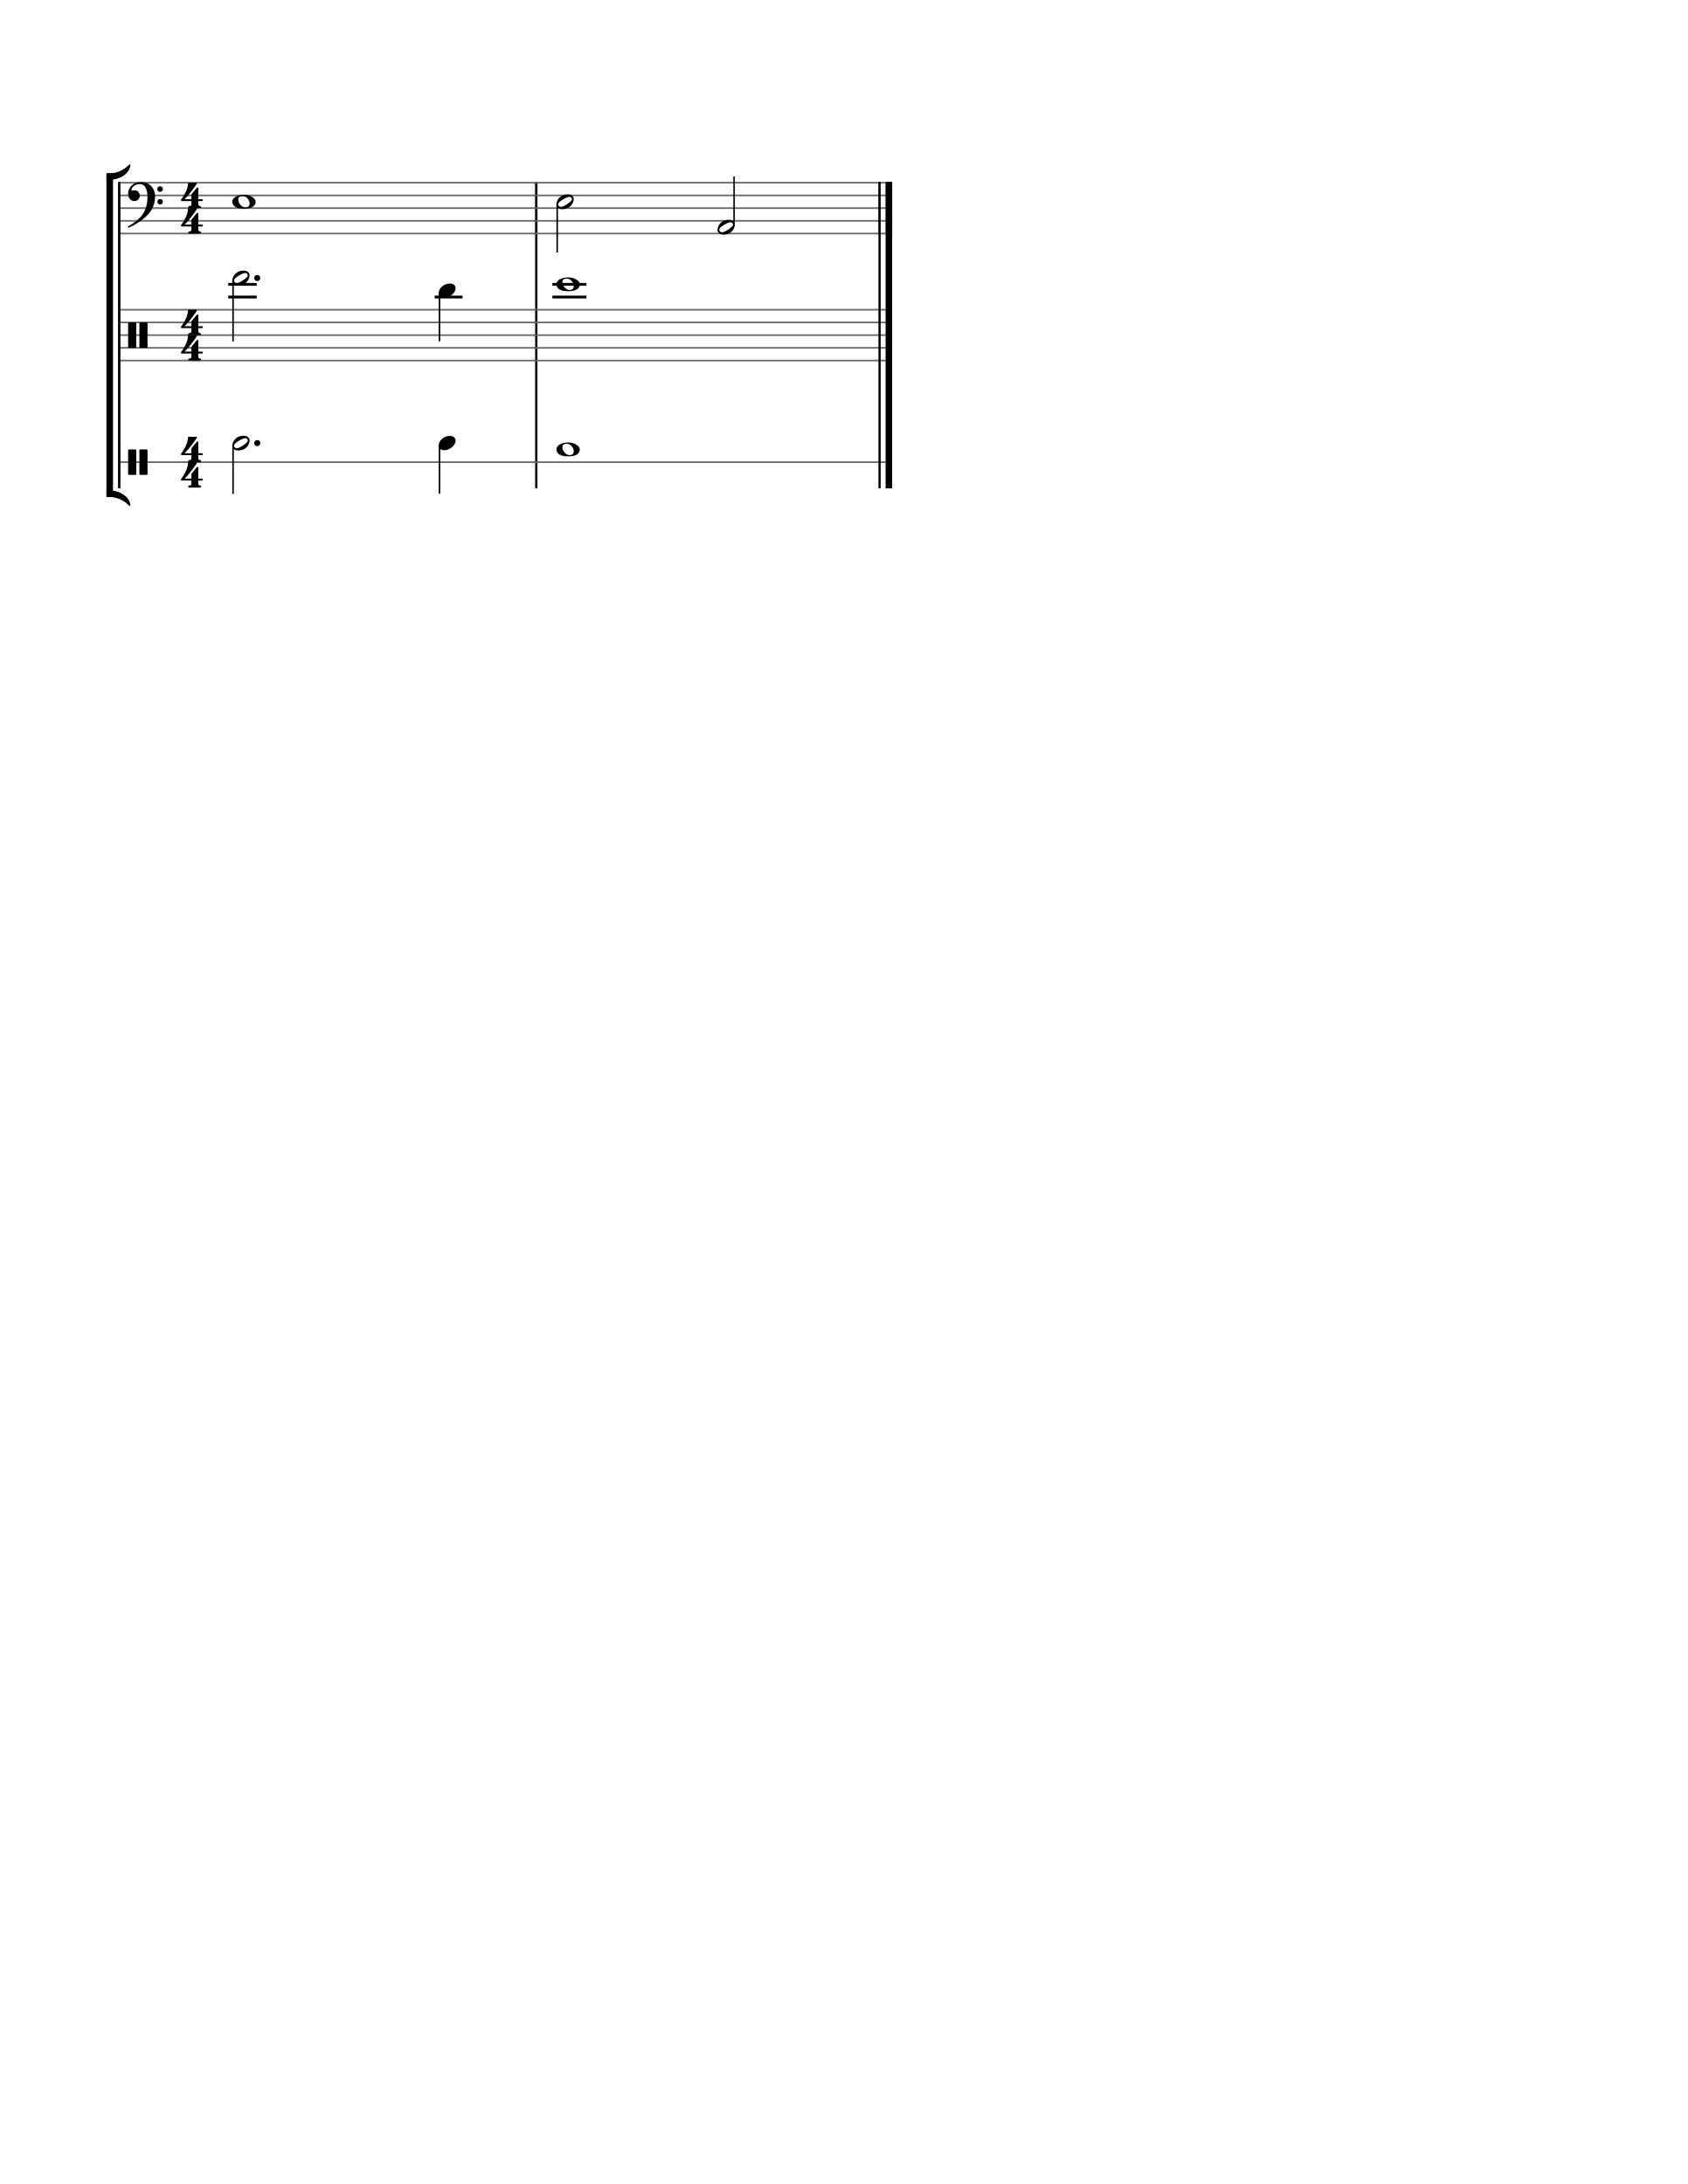
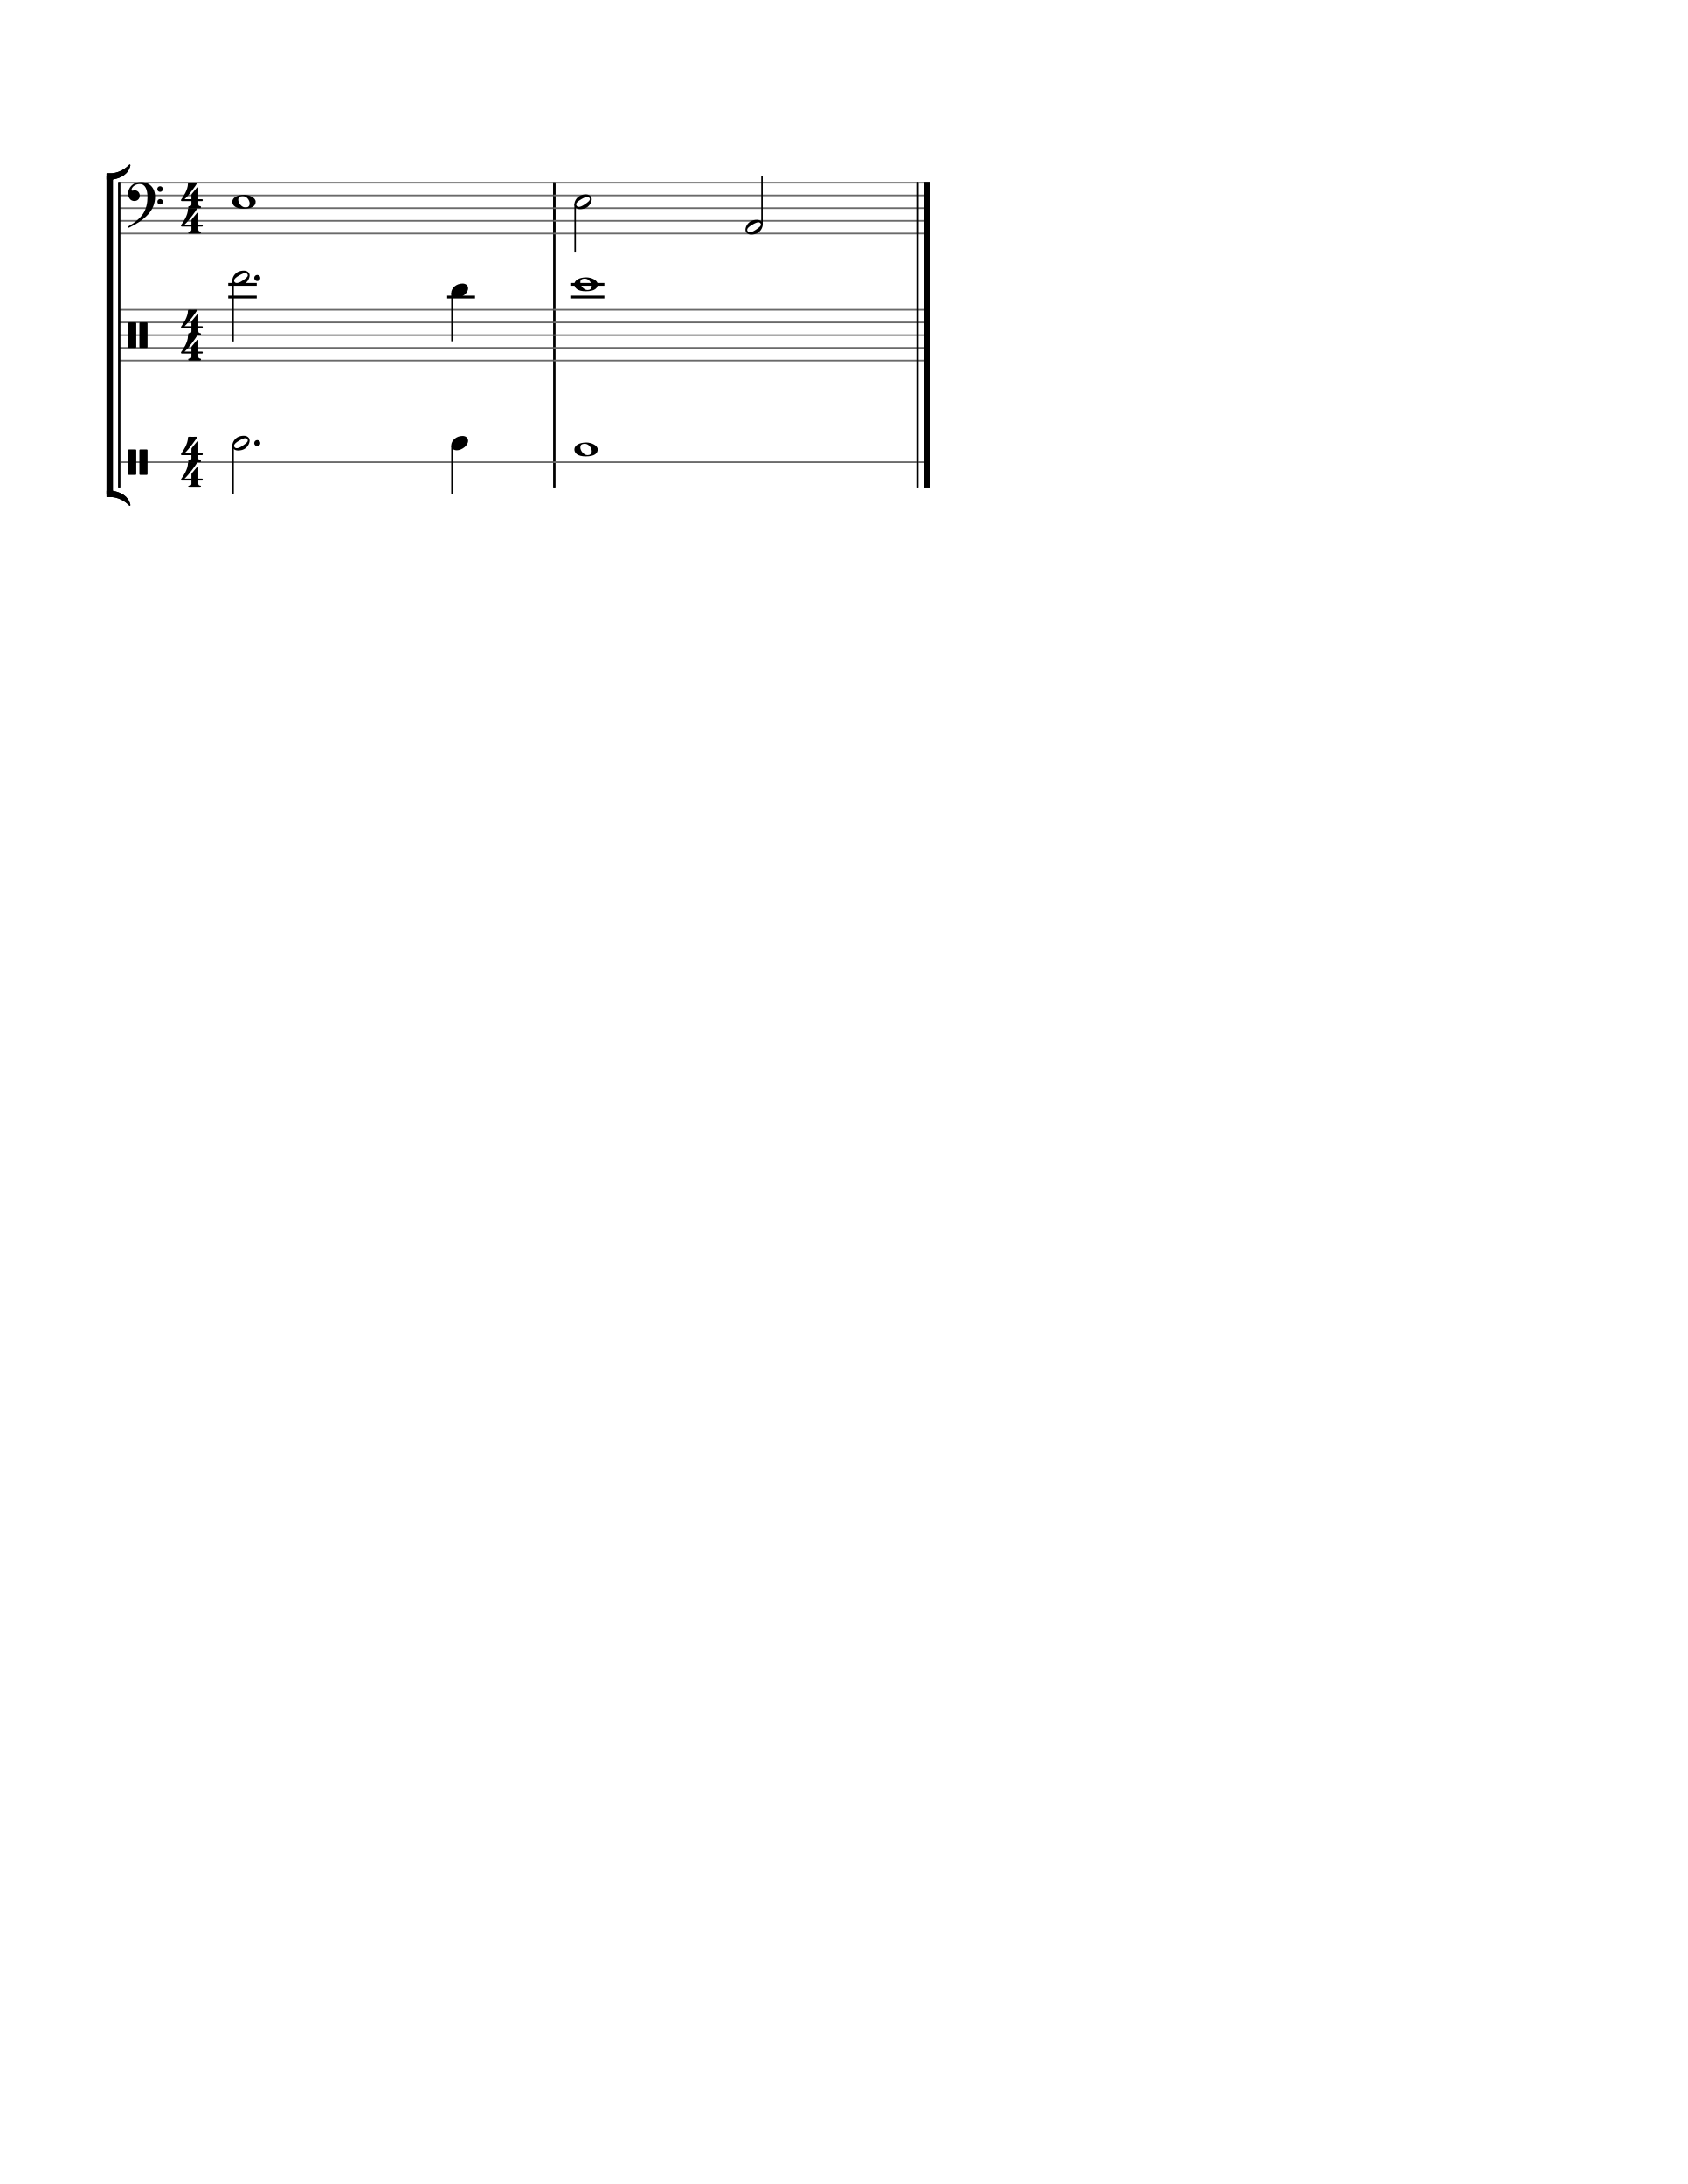
<svg xmlns="http://www.w3.org/2000/svg" height="279.4mm" viewBox="0 0 1328.615 1719.385" width="215.9mm">
  <g transform="translate(93.84615)">
    <g>
      <g>
-         <line stroke="#6A6A6A" stroke-width="1.3" x1="0" x2="327.557" y1="183.846" y2="183.846" />
-         <line stroke="#6A6A6A" stroke-width="1.3" x1="0" x2="327.557" y1="173.846" y2="173.846" />
-         <line stroke="#6A6A6A" stroke-width="1.3" x1="0" x2="327.557" y1="163.846" y2="163.846" />
-         <line stroke="#6A6A6A" stroke-width="1.3" x1="0" x2="327.557" y1="153.846" y2="153.846" />
-         <line stroke="#6A6A6A" stroke-width="1.3" x1="0" x2="327.557" y1="143.846" y2="143.846" />
+         <line stroke="#6A6A6A" stroke-width="1.3" x1="0" x2="341.694" y1="183.846" y2="183.846" />
+         <line stroke="#6A6A6A" stroke-width="1.3" x1="0" x2="341.694" y1="173.846" y2="173.846" />
+         <line stroke="#6A6A6A" stroke-width="1.3" x1="0" x2="341.694" y1="163.846" y2="163.846" />
+         <line stroke="#6A6A6A" stroke-width="1.3" x1="0" x2="341.694" y1="153.846" y2="153.846" />
+         <line stroke="#6A6A6A" stroke-width="1.3" x1="0" x2="341.694" y1="143.846" y2="143.846" />
      </g>
      <g>
        <path d="M17.080 143.366C10.120 143.366 7 148.446 7 152.286C7 155.486 8.680 158.246 11.920 158.246C14.440 158.246 16.160 156.486 16.160 154.006C16.160 151.446 14.280 149.846 12.320 149.846C11.240 149.846 10.840 150.126 10.320 150.126C9.800 150.126 9.680 149.806 9.680 149.406C9.680 147.806 12.080 144.886 16.160 144.886C20.400 144.886 22.240 149.046 22.240 155.326C22.240 159.446 21.360 164.246 18.880 168.086C16.480 171.806 12.360 175.206 7.400 178.046C7.040 178.246 6.800 178.446 6.800 178.766C6.800 179.006 6.960 179.246 7.320 179.246C7.520 179.246 7.760 179.166 8 179.046C13.320 176.446 18.440 173.406 22.680 168.846C26.160 165.086 28.240 160.206 28.240 154.966C28.240 148.006 24 143.366 17.080 143.366ZM32.200 156.686C30.960 156.686 30.040 157.606 30.040 158.846C30.040 160.086 30.960 161.006 32.200 161.006C33.440 161.006 34.360 160.086 34.360 158.846C34.360 157.606 33.440 156.686 32.200 156.686ZM32.160 146.646C30.920 146.646 29.960 147.606 29.960 148.846C29.960 150.086 30.920 151.046 32.160 151.046C33.400 151.046 34.360 150.086 34.360 148.846C34.360 147.606 33.400 146.646 32.160 146.646Z" />
      </g>
      <g />
      <g>
        <g>
          <path d="M65.180 156.806L62.260 156.806L62.260 148.246C62.260 147.926 62.220 147.566 61.780 147.566C61.420 147.566 61.220 147.646 60.980 147.926L57.180 152.526C57.020 152.726 56.820 152.966 56.820 153.446C56.820 153.446 56.820 155.046 56.820 156.806L51.420 156.806C54.620 154.086 61.020 145.006 61.140 144.566C61.140 144.486 61.180 144.446 61.180 144.366C61.180 144.046 60.900 143.806 60.580 143.806C60.220 143.806 58.580 143.886 57.860 143.886C57.140 143.886 55.340 143.806 55.020 143.806C54.660 143.806 54.100 143.926 54.100 144.566C54.100 149.526 50.180 155.086 48.980 156.766L48.740 157.086C48.740 157.126 48.700 157.166 48.700 157.206C48.620 157.366 48.580 157.526 48.580 157.646C48.580 158.046 48.900 158.326 49.380 158.326L56.820 158.326L56.820 160.846C56.820 161.926 55.940 162.246 55.220 162.246C54.580 162.246 54.300 162.606 54.300 163.006C54.300 163.406 54.460 163.846 55.060 163.846C55.700 163.846 63.580 163.846 63.580 163.846C63.980 163.846 64.380 163.566 64.380 163.006C64.380 162.446 63.900 162.206 63.500 162.206C63.100 162.206 62.260 161.966 62.260 160.686L62.260 158.326C63.980 158.326 65.180 158.326 65.180 158.326C65.580 158.326 65.780 158.046 65.780 157.566C65.780 157.086 65.620 156.806 65.180 156.806Z" />
        </g>
        <g>
          <path d="M65.180 176.806L62.260 176.806L62.260 168.246C62.260 167.926 62.220 167.566 61.780 167.566C61.420 167.566 61.220 167.646 60.980 167.926L57.180 172.526C57.020 172.726 56.820 172.966 56.820 173.446C56.820 173.446 56.820 175.046 56.820 176.806L51.420 176.806C54.620 174.086 61.020 165.006 61.140 164.566C61.140 164.486 61.180 164.446 61.180 164.366C61.180 164.046 60.900 163.806 60.580 163.806C60.220 163.806 58.580 163.886 57.860 163.886C57.140 163.886 55.340 163.806 55.020 163.806C54.660 163.806 54.100 163.926 54.100 164.566C54.100 169.526 50.180 175.086 48.980 176.766L48.740 177.086C48.740 177.126 48.700 177.166 48.700 177.206C48.620 177.366 48.580 177.526 48.580 177.646C48.580 178.046 48.900 178.326 49.380 178.326L56.820 178.326L56.820 180.846C56.820 181.926 55.940 182.246 55.220 182.246C54.580 182.246 54.300 182.606 54.300 183.006C54.300 183.406 54.460 183.846 55.060 183.846C55.700 183.846 63.580 183.846 63.580 183.846C63.980 183.846 64.380 183.566 64.380 183.006C64.380 182.446 63.900 182.206 63.500 182.206C63.100 182.206 62.260 181.966 62.260 180.686L62.260 178.326C63.980 178.326 65.180 178.326 65.180 178.326C65.580 178.326 65.780 178.046 65.780 177.566C65.780 177.086 65.620 176.806 65.180 176.806Z" />
        </g>
      </g>
    </g>
    <g>
-       <line stroke="black" stroke-width="1.6" x1="328.357" x2="328.357" y1="143.846" y2="183.846" />
+       <line stroke="black" stroke-width="1.6" x1="342.494" x2="342.494" y1="143.846" y2="183.846" />
    </g>
    <g>
      <g>
-         <line stroke="#6A6A6A" stroke-width="1.3" x1="0" x2="327.557" y1="283.846" y2="283.846" />
-         <line stroke="#6A6A6A" stroke-width="1.3" x1="0" x2="327.557" y1="273.846" y2="273.846" />
-         <line stroke="#6A6A6A" stroke-width="1.3" x1="0" x2="327.557" y1="263.846" y2="263.846" />
-         <line stroke="#6A6A6A" stroke-width="1.3" x1="0" x2="327.557" y1="253.846" y2="253.846" />
-         <line stroke="#6A6A6A" stroke-width="1.3" x1="0" x2="327.557" y1="243.846" y2="243.846" />
+         <line stroke="#6A6A6A" stroke-width="1.3" x1="0" x2="341.694" y1="283.846" y2="283.846" />
+         <line stroke="#6A6A6A" stroke-width="1.3" x1="0" x2="341.694" y1="273.846" y2="273.846" />
+         <line stroke="#6A6A6A" stroke-width="1.3" x1="0" x2="341.694" y1="263.846" y2="263.846" />
+         <line stroke="#6A6A6A" stroke-width="1.3" x1="0" x2="341.694" y1="253.846" y2="253.846" />
+         <line stroke="#6A6A6A" stroke-width="1.3" x1="0" x2="341.694" y1="243.846" y2="243.846" />
      </g>
      <g>
        <path d="M13.400 273.246L13.400 254.446C13.400 254.126 13.160 253.846 12.840 253.846L7.560 253.846C7.240 253.846 7 254.126 7 254.446L7 273.246C7 273.566 7.240 273.846 7.560 273.846L12.840 273.846C13.160 273.846 13.400 273.566 13.400 273.246ZM22.280 254.446C22.280 254.126 22.040 253.846 21.720 253.846L16.440 253.846C16.120 253.846 15.880 254.126 15.880 254.446L15.880 273.246C15.880 273.566 16.120 273.846 16.440 273.846L21.720 273.846C22.040 273.846 22.280 273.566 22.280 273.246Z" />
      </g>
      <g />
      <g>
        <g>
          <path d="M65.180 256.806L62.260 256.806L62.260 248.246C62.260 247.926 62.220 247.566 61.780 247.566C61.420 247.566 61.220 247.646 60.980 247.926L57.180 252.526C57.020 252.726 56.820 252.966 56.820 253.446C56.820 253.446 56.820 255.046 56.820 256.806L51.420 256.806C54.620 254.086 61.020 245.006 61.140 244.566C61.140 244.486 61.180 244.446 61.180 244.366C61.180 244.046 60.900 243.806 60.580 243.806C60.220 243.806 58.580 243.886 57.860 243.886C57.140 243.886 55.340 243.806 55.020 243.806C54.660 243.806 54.100 243.926 54.100 244.566C54.100 249.526 50.180 255.086 48.980 256.766L48.740 257.086C48.740 257.126 48.700 257.166 48.700 257.206C48.620 257.366 48.580 257.526 48.580 257.646C48.580 258.046 48.900 258.326 49.380 258.326L56.820 258.326L56.820 260.846C56.820 261.926 55.940 262.246 55.220 262.246C54.580 262.246 54.300 262.606 54.300 263.006C54.300 263.406 54.460 263.846 55.060 263.846C55.700 263.846 63.580 263.846 63.580 263.846C63.980 263.846 64.380 263.566 64.380 263.006C64.380 262.446 63.900 262.206 63.500 262.206C63.100 262.206 62.260 261.966 62.260 260.686L62.260 258.326C63.980 258.326 65.180 258.326 65.180 258.326C65.580 258.326 65.780 258.046 65.780 257.566C65.780 257.086 65.620 256.806 65.180 256.806Z" />
        </g>
        <g>
          <path d="M65.180 276.806L62.260 276.806L62.260 268.246C62.260 267.926 62.220 267.566 61.780 267.566C61.420 267.566 61.220 267.646 60.980 267.926L57.180 272.526C57.020 272.726 56.820 272.966 56.820 273.446C56.820 273.446 56.820 275.046 56.820 276.806L51.420 276.806C54.620 274.086 61.020 265.006 61.140 264.566C61.140 264.486 61.180 264.446 61.180 264.366C61.180 264.046 60.900 263.806 60.580 263.806C60.220 263.806 58.580 263.886 57.860 263.886C57.140 263.886 55.340 263.806 55.020 263.806C54.660 263.806 54.100 263.926 54.100 264.566C54.100 269.526 50.180 275.086 48.980 276.766L48.740 277.086C48.740 277.126 48.700 277.166 48.700 277.206C48.620 277.366 48.580 277.526 48.580 277.646C48.580 278.046 48.900 278.326 49.380 278.326L56.820 278.326L56.820 280.846C56.820 281.926 55.940 282.246 55.220 282.246C54.580 282.246 54.300 282.606 54.300 283.006C54.300 283.406 54.460 283.846 55.060 283.846C55.700 283.846 63.580 283.846 63.580 283.846C63.980 283.846 64.380 283.566 64.380 283.006C64.380 282.446 63.900 282.206 63.500 282.206C63.100 282.206 62.260 281.966 62.260 280.686L62.260 278.326C63.980 278.326 65.180 278.326 65.180 278.326C65.580 278.326 65.780 278.046 65.780 277.566C65.780 277.086 65.620 276.806 65.180 276.806Z" />
        </g>
      </g>
      <g>
        <line stroke="#000000" stroke-width="5" x1="-7.5" x2="-7.5" y1="138.346" y2="389.346" />
        <path d="M-10 141.346L-5 141.346C1.400 140.146 7.120 137.186 8.720 130.506C8.760 130.346 8.760 130.226 8.760 130.106C8.760 129.786 8.640 129.626 8.440 129.546C8.080 129.546 7.640 129.826 7.440 130.106C7.040 130.546 2 135.826-5.640 136.386L-9.680 136.386C-9.920 136.386-10 136.426-10 136.666Z" />
        <path d="M-10 391.026C-10 391.266-9.920 391.306-9.680 391.306L-5.640 391.306C2 391.866 7.040 397.146 7.440 397.586C7.640 397.866 8.080 398.146 8.440 398.146C8.640 398.066 8.760 397.906 8.760 397.586C8.760 397.466 8.760 397.346 8.720 397.186C7.120 390.506 1.400 387.546-5 386.346L-10 386.346Z" />
        <line stroke="#000000" stroke-width="1.6" x1="0" x2="0" y1="143.346" y2="384.346" />
      </g>
    </g>
    <g>
-       <line stroke="black" stroke-width="1.6" x1="328.357" x2="328.357" y1="143.346" y2="384.346" />
+       <line stroke="black" stroke-width="1.6" x1="342.494" x2="342.494" y1="143.346" y2="384.346" />
    </g>
    <g>
      <g>
-         <line stroke="#6A6A6A" stroke-width="1.3" x1="0" x2="327.557" y1="363.846" y2="363.846" />
+         <line stroke="#6A6A6A" stroke-width="1.3" x1="0" x2="341.694" y1="363.846" y2="363.846" />
      </g>
      <g>
        <path d="M13.400 373.246L13.400 354.446C13.400 354.126 13.160 353.846 12.840 353.846L7.560 353.846C7.240 353.846 7 354.126 7 354.446L7 373.246C7 373.566 7.240 373.846 7.560 373.846L12.840 373.846C13.160 373.846 13.400 373.566 13.400 373.246ZM22.280 354.446C22.280 354.126 22.040 353.846 21.720 353.846L16.440 353.846C16.120 353.846 15.880 354.126 15.880 354.446L15.880 373.246C15.880 373.566 16.120 373.846 16.440 373.846L21.720 373.846C22.040 373.846 22.280 373.566 22.280 373.246Z" />
      </g>
      <g />
      <g>
        <g>
          <path d="M65.180 356.806L62.260 356.806L62.260 348.246C62.260 347.926 62.220 347.566 61.780 347.566C61.420 347.566 61.220 347.646 60.980 347.926L57.180 352.526C57.020 352.726 56.820 352.966 56.820 353.446C56.820 353.446 56.820 355.046 56.820 356.806L51.420 356.806C54.620 354.086 61.020 345.006 61.140 344.566C61.140 344.486 61.180 344.446 61.180 344.366C61.180 344.046 60.900 343.806 60.580 343.806C60.220 343.806 58.580 343.886 57.860 343.886C57.140 343.886 55.340 343.806 55.020 343.806C54.660 343.806 54.100 343.926 54.100 344.566C54.100 349.526 50.180 355.086 48.980 356.766L48.740 357.086C48.740 357.126 48.700 357.166 48.700 357.206C48.620 357.366 48.580 357.526 48.580 357.646C48.580 358.046 48.900 358.326 49.380 358.326L56.820 358.326L56.820 360.846C56.820 361.926 55.940 362.246 55.220 362.246C54.580 362.246 54.300 362.606 54.300 363.006C54.300 363.406 54.460 363.846 55.060 363.846C55.700 363.846 63.580 363.846 63.580 363.846C63.980 363.846 64.380 363.566 64.380 363.006C64.380 362.446 63.900 362.206 63.500 362.206C63.100 362.206 62.260 361.966 62.260 360.686L62.260 358.326C63.980 358.326 65.180 358.326 65.180 358.326C65.580 358.326 65.780 358.046 65.780 357.566C65.780 357.086 65.620 356.806 65.180 356.806Z" />
        </g>
        <g>
          <path d="M65.180 376.806L62.260 376.806L62.260 368.246C62.260 367.926 62.220 367.566 61.780 367.566C61.420 367.566 61.220 367.646 60.980 367.926L57.180 372.526C57.020 372.726 56.820 372.966 56.820 373.446C56.820 373.446 56.820 375.046 56.820 376.806L51.420 376.806C54.620 374.086 61.020 365.006 61.140 364.566C61.140 364.486 61.180 364.446 61.180 364.366C61.180 364.046 60.900 363.806 60.580 363.806C60.220 363.806 58.580 363.886 57.860 363.886C57.140 363.886 55.340 363.806 55.020 363.806C54.660 363.806 54.100 363.926 54.100 364.566C54.100 369.526 50.180 375.086 48.980 376.766L48.740 377.086C48.740 377.126 48.700 377.166 48.700 377.206C48.620 377.366 48.580 377.526 48.580 377.646C48.580 378.046 48.900 378.326 49.380 378.326L56.820 378.326L56.820 380.846C56.820 381.926 55.940 382.246 55.220 382.246C54.580 382.246 54.300 382.606 54.300 383.006C54.300 383.406 54.460 383.846 55.060 383.846C55.700 383.846 63.580 383.846 63.580 383.846C63.980 383.846 64.380 383.566 64.380 383.006C64.380 382.446 63.900 382.206 63.500 382.206C63.100 382.206 62.260 381.966 62.260 380.686L62.260 378.326C63.980 378.326 65.180 378.326 65.180 378.326C65.580 378.326 65.780 378.046 65.780 377.566C65.780 377.086 65.620 376.806 65.180 376.806Z" />
        </g>
      </g>
      <g>
        <line stroke="#000000" stroke-width="5" x1="-7.5" x2="-7.5" y1="138.346" y2="389.346" />
        <path d="M-10 141.346L-5 141.346C1.400 140.146 7.120 137.186 8.720 130.506C8.760 130.346 8.760 130.226 8.760 130.106C8.760 129.786 8.640 129.626 8.440 129.546C8.080 129.546 7.640 129.826 7.440 130.106C7.040 130.546 2 135.826-5.640 136.386L-9.680 136.386C-9.920 136.386-10 136.426-10 136.666Z" />
        <path d="M-10 391.026C-10 391.266-9.920 391.306-9.680 391.306L-5.640 391.306C2 391.866 7.040 397.146 7.440 397.586C7.640 397.866 8.080 398.146 8.440 398.146C8.640 398.066 8.760 397.906 8.760 397.586C8.760 397.466 8.760 397.346 8.720 397.186C7.120 390.506 1.400 387.546-5 386.346L-10 386.346Z" />
        <line stroke="#000000" stroke-width="1.6" x1="0" x2="0" y1="143.346" y2="384.346" />
      </g>
    </g>
    <g>
-       <line stroke="black" stroke-width="1.6" x1="328.357" x2="328.357" y1="143.346" y2="384.346" />
+       <line stroke="black" stroke-width="1.6" x1="342.494" x2="342.494" y1="143.346" y2="384.346" />
    </g>
    <g>
      <g>
        <path d="M98.400 153.366C92.600 153.366 89 155.806 89 158.766C89 161.686 91.480 164.286 97.960 164.286C105.080 164.286 107.360 161.806 107.360 158.766C107.360 155.686 102.440 153.366 98.400 153.366ZM93.840 156.086C94.320 154.606 95.920 154.366 97.280 154.366C100.240 154.366 102.640 157.566 102.640 160.206C102.640 160.486 102.600 160.766 102.560 161.006C102.360 162.086 101.720 162.846 100.640 163.126C100.200 163.246 99.760 163.286 99.320 163.286C98.920 163.286 98.560 163.246 98.160 163.126C97.440 162.886 96.720 162.486 96.120 161.966C95.800 161.686 95.480 161.366 95.200 161.006C94.360 160.006 93.680 158.526 93.680 157.166C93.680 156.806 93.720 156.446 93.840 156.086Z" />
      </g>
    </g>
    <g>
      <g>
        <path d="M93.480 224.646C101.120 224.646 102.640 218.446 102.640 216.926C102.640 214.566 100.760 213.046 98.080 213.046C91.160 213.046 89 218.406 89 220.806C89 223.246 90.960 224.646 93.480 224.646ZM97 220.966C94.920 222.366 93.480 222.846 92.480 222.846C91.520 222.846 90.960 222.366 90.640 221.806C90.480 221.526 90.360 221.206 90.360 220.886C90.360 219.886 91.360 218.606 94.560 216.766C96.840 215.446 98.280 214.966 99.240 214.966C100.120 214.966 100.600 215.366 100.920 215.926C101.080 216.206 101.200 216.486 101.200 216.806C101.200 217.726 100.240 218.846 97 220.966Z" />
        <g>
          <circle cx="108.64" cy="218.846" r="2.4" />
        </g>
      </g>
      <line stroke="#000000" stroke-width="1.2" x1="89.6" x2="89.6" y1="220.806" y2="268.806" />
      <line stroke="#000000" stroke-width="2.2" x1="85.8" x2="108.24" y1="233.846" y2="233.846" />
      <line stroke="#000000" stroke-width="2.2" x1="85.8" x2="108.24" y1="223.846" y2="223.846" />
    </g>
    <g>
      <g>
-         <path d="M255.872 234.486C259.872 234.486 264.792 230.766 264.792 226.966C264.792 224.686 262.992 223.206 260.392 223.206C255.472 223.206 251.512 226.846 251.512 230.726C251.512 233.086 253.432 234.486 255.872 234.486Z" />
+         <path d="M265.731 234.486C269.731 234.486 274.651 230.766 274.651 226.966C274.651 224.686 272.851 223.206 270.251 223.206C265.331 223.206 261.371 226.846 261.371 230.726C261.371 233.086 263.291 234.486 265.731 234.486Z" />
      </g>
-       <line stroke="#000000" stroke-width="1.2" x1="252.112" x2="252.112" y1="230.686" y2="268.686" />
-       <line stroke="#000000" stroke-width="2.2" x1="248.312" x2="270.232" y1="233.846" y2="233.846" />
+       <line stroke="#000000" stroke-width="1.2" x1="261.971" x2="261.971" y1="230.686" y2="268.686" />
+       <line stroke="#000000" stroke-width="2.2" x1="258.171" x2="280.091" y1="233.846" y2="233.846" />
    </g>
    <g>
      <g>
        <path d="M93.480 354.646C101.120 354.646 102.640 348.446 102.640 346.926C102.640 344.566 100.760 343.046 98.080 343.046C91.160 343.046 89 348.406 89 350.806C89 353.246 90.960 354.646 93.480 354.646ZM97 350.966C94.920 352.366 93.480 352.846 92.480 352.846C91.520 352.846 90.960 352.366 90.640 351.806C90.480 351.526 90.360 351.206 90.360 350.886C90.360 349.886 91.360 348.606 94.560 346.766C96.840 345.446 98.280 344.966 99.240 344.966C100.120 344.966 100.600 345.366 100.920 345.926C101.080 346.206 101.200 346.486 101.200 346.806C101.200 347.726 100.240 348.846 97 350.966Z" />
        <g>
          <circle cx="108.64" cy="348.846" r="2.4" />
        </g>
      </g>
      <line stroke="#000000" stroke-width="1.2" x1="89.6" x2="89.6" y1="350.806" y2="388.806" />
    </g>
    <g>
      <g>
-         <path d="M255.872 354.486C259.872 354.486 264.792 350.766 264.792 346.966C264.792 344.686 262.992 343.206 260.392 343.206C255.472 343.206 251.512 346.846 251.512 350.726C251.512 353.086 253.432 354.486 255.872 354.486Z" />
+         <path d="M265.731 354.486C269.731 354.486 274.651 350.766 274.651 346.966C274.651 344.686 272.851 343.206 270.251 343.206C265.331 343.206 261.371 346.846 261.371 350.726C261.371 353.086 263.291 354.486 265.731 354.486Z" />
      </g>
-       <line stroke="#000000" stroke-width="1.2" x1="252.112" x2="252.112" y1="350.686" y2="388.686" />
+       <line stroke="#000000" stroke-width="1.2" x1="261.971" x2="261.971" y1="350.686" y2="388.686" />
    </g>
  </g>
-   <g transform="translate(438.003)">
+   <g transform="translate(452.1405)">
    <g>
      <g>
-         <line stroke="#6A6A6A" stroke-width="1.3" x1="-16.6" x2="264.228" y1="183.846" y2="183.846" />
-         <line stroke="#6A6A6A" stroke-width="1.3" x1="-16.6" x2="264.228" y1="173.846" y2="173.846" />
-         <line stroke="#6A6A6A" stroke-width="1.3" x1="-16.6" x2="264.228" y1="163.846" y2="163.846" />
-         <line stroke="#6A6A6A" stroke-width="1.3" x1="-16.6" x2="264.228" y1="153.846" y2="153.846" />
-         <line stroke="#6A6A6A" stroke-width="1.3" x1="-16.6" x2="264.228" y1="143.846" y2="143.846" />
+         <line stroke="#6A6A6A" stroke-width="1.3" x1="-16.6" x2="279.827" y1="183.846" y2="183.846" />
+         <line stroke="#6A6A6A" stroke-width="1.3" x1="-16.6" x2="279.827" y1="173.846" y2="173.846" />
+         <line stroke="#6A6A6A" stroke-width="1.3" x1="-16.6" x2="279.827" y1="163.846" y2="163.846" />
+         <line stroke="#6A6A6A" stroke-width="1.3" x1="-16.6" x2="279.827" y1="153.846" y2="153.846" />
+         <line stroke="#6A6A6A" stroke-width="1.3" x1="-16.6" x2="279.827" y1="143.846" y2="143.846" />
      </g>
    </g>
    <g>
-       <line stroke="#000000" stroke-width="1.6" x1="254.428" x2="254.428" y1="143.846" y2="183.846" />
-       <line stroke="#000000" stroke-width="5" x1="261.728" x2="261.728" y1="143.846" y2="183.846" />
+       <line stroke="#000000" stroke-width="1.6" x1="270.027" x2="270.027" y1="143.846" y2="183.846" />
+       <line stroke="#000000" stroke-width="5" x1="277.327" x2="277.327" y1="143.846" y2="183.846" />
    </g>
    <g>
      <g>
-         <line stroke="#6A6A6A" stroke-width="1.3" x1="-16.6" x2="264.228" y1="283.846" y2="283.846" />
-         <line stroke="#6A6A6A" stroke-width="1.3" x1="-16.6" x2="264.228" y1="273.846" y2="273.846" />
-         <line stroke="#6A6A6A" stroke-width="1.3" x1="-16.6" x2="264.228" y1="263.846" y2="263.846" />
-         <line stroke="#6A6A6A" stroke-width="1.3" x1="-16.6" x2="264.228" y1="253.846" y2="253.846" />
-         <line stroke="#6A6A6A" stroke-width="1.3" x1="-16.6" x2="264.228" y1="243.846" y2="243.846" />
+         <line stroke="#6A6A6A" stroke-width="1.3" x1="-16.6" x2="279.827" y1="283.846" y2="283.846" />
+         <line stroke="#6A6A6A" stroke-width="1.3" x1="-16.6" x2="279.827" y1="273.846" y2="273.846" />
+         <line stroke="#6A6A6A" stroke-width="1.3" x1="-16.6" x2="279.827" y1="263.846" y2="263.846" />
+         <line stroke="#6A6A6A" stroke-width="1.3" x1="-16.6" x2="279.827" y1="253.846" y2="253.846" />
+         <line stroke="#6A6A6A" stroke-width="1.3" x1="-16.6" x2="279.827" y1="243.846" y2="243.846" />
      </g>
    </g>
    <g>
-       <line stroke="#000000" stroke-width="1.6" x1="254.428" x2="254.428" y1="143.346" y2="384.346" />
-       <line stroke="#000000" stroke-width="5" x1="261.728" x2="261.728" y1="143.346" y2="384.346" />
+       <line stroke="#000000" stroke-width="1.6" x1="270.027" x2="270.027" y1="143.346" y2="384.346" />
+       <line stroke="#000000" stroke-width="5" x1="277.327" x2="277.327" y1="143.346" y2="384.346" />
    </g>
    <g>
      <g>
-         <line stroke="#6A6A6A" stroke-width="1.3" x1="-16.6" x2="264.228" y1="363.846" y2="363.846" />
+         <line stroke="#6A6A6A" stroke-width="1.3" x1="-16.6" x2="279.827" y1="363.846" y2="363.846" />
      </g>
    </g>
    <g>
-       <line stroke="#000000" stroke-width="1.6" x1="254.428" x2="254.428" y1="143.346" y2="384.346" />
-       <line stroke="#000000" stroke-width="5" x1="261.728" x2="261.728" y1="143.346" y2="384.346" />
+       <line stroke="#000000" stroke-width="1.6" x1="270.027" x2="270.027" y1="143.346" y2="384.346" />
+       <line stroke="#000000" stroke-width="5" x1="277.327" x2="277.327" y1="143.346" y2="384.346" />
    </g>
    <g>
      <g>
        <path d="M4.480 164.646C12.120 164.646 13.640 158.446 13.640 156.926C13.640 154.566 11.760 153.046 9.080 153.046C2.160 153.046 0 158.406 0 160.806C0 163.246 1.960 164.646 4.480 164.646ZM8 160.966C5.920 162.366 4.480 162.846 3.480 162.846C2.520 162.846 1.960 162.366 1.640 161.806C1.480 161.526 1.360 161.206 1.360 160.886C1.360 159.886 2.360 158.606 5.560 156.766C7.840 155.446 9.280 154.966 10.240 154.966C11.120 154.966 11.600 155.366 11.920 155.926C12.080 156.206 12.200 156.486 12.200 156.806C12.200 157.726 11.240 158.846 8 160.966Z" />
      </g>
      <line stroke="#000000" stroke-width="1.2" x1="0.6" x2="0.6" y1="160.806" y2="198.806" />
    </g>
    <g>
      <g>
-         <path d="M131.294 184.646C138.934 184.646 140.454 178.446 140.454 176.926C140.454 174.566 138.574 173.046 135.894 173.046C128.974 173.046 126.814 178.406 126.814 180.806C126.814 183.246 128.774 184.646 131.294 184.646ZM134.814 180.966C132.734 182.366 131.294 182.846 130.294 182.846C129.334 182.846 128.774 182.366 128.454 181.806C128.294 181.526 128.174 181.206 128.174 180.886C128.174 179.886 129.174 178.606 132.374 176.766C134.654 175.446 136.094 174.966 137.054 174.966C137.934 174.966 138.414 175.366 138.734 175.926C138.894 176.206 139.014 176.486 139.014 176.806C139.014 177.726 138.054 178.846 134.814 180.966Z" />
+         <path d="M139.093 184.646C146.733 184.646 148.253 178.446 148.253 176.926C148.253 174.566 146.373 173.046 143.693 173.046C136.773 173.046 134.613 178.406 134.613 180.806C134.613 183.246 136.573 184.646 139.093 184.646ZM142.613 180.966C140.533 182.366 139.093 182.846 138.093 182.846C137.133 182.846 136.573 182.366 136.253 181.806C136.093 181.526 135.973 181.206 135.973 180.886C135.973 179.886 136.973 178.606 140.173 176.766C142.453 175.446 143.893 174.966 144.853 174.966C145.733 174.966 146.213 175.366 146.533 175.926C146.693 176.206 146.813 176.486 146.813 176.806C146.813 177.726 145.853 178.846 142.613 180.966Z" />
      </g>
-       <line stroke="#000000" stroke-width="1.2" x1="139.854" x2="139.854" y1="176.926" y2="138.926" />
+       <line stroke="#000000" stroke-width="1.2" x1="147.653" x2="147.653" y1="176.926" y2="138.926" />
    </g>
    <g>
      <g>
        <path d="M9.400 218.366C3.600 218.366 0 220.806 0 223.766C0 226.686 2.480 229.286 8.960 229.286C16.080 229.286 18.360 226.806 18.360 223.766C18.360 220.686 13.440 218.366 9.400 218.366ZM4.840 221.086C5.320 219.606 6.920 219.366 8.280 219.366C11.240 219.366 13.640 222.566 13.640 225.206C13.640 225.486 13.600 225.766 13.560 226.006C13.360 227.086 12.720 227.846 11.640 228.126C11.200 228.246 10.760 228.286 10.320 228.286C9.920 228.286 9.560 228.246 9.160 228.126C8.440 227.886 7.720 227.486 7.120 226.966C6.800 226.686 6.480 226.366 6.200 226.006C5.360 225.006 4.680 223.526 4.680 222.166C4.680 221.806 4.720 221.446 4.840 221.086Z" />
      </g>
      <line stroke="#000000" stroke-width="2.2" x1="-3.2" x2="23.6" y1="233.846" y2="233.846" />
      <line stroke="#000000" stroke-width="2.2" x1="-3.2" x2="23.6" y1="223.846" y2="223.846" />
    </g>
    <g>
      <g>
        <path d="M9.400 348.366C3.600 348.366 0 350.806 0 353.766C0 356.686 2.480 359.286 8.960 359.286C16.080 359.286 18.360 356.806 18.360 353.766C18.360 350.686 13.440 348.366 9.400 348.366ZM4.840 351.086C5.320 349.606 6.920 349.366 8.280 349.366C11.240 349.366 13.640 352.566 13.640 355.206C13.640 355.486 13.600 355.766 13.560 356.006C13.360 357.086 12.720 357.846 11.640 358.126C11.200 358.246 10.760 358.286 10.320 358.286C9.920 358.286 9.560 358.246 9.160 358.126C8.440 357.886 7.720 357.486 7.120 356.966C6.800 356.686 6.480 356.366 6.200 356.006C5.360 355.006 4.680 353.526 4.680 352.166C4.680 351.806 4.720 351.446 4.840 351.086Z" />
      </g>
    </g>
  </g>
</svg>
